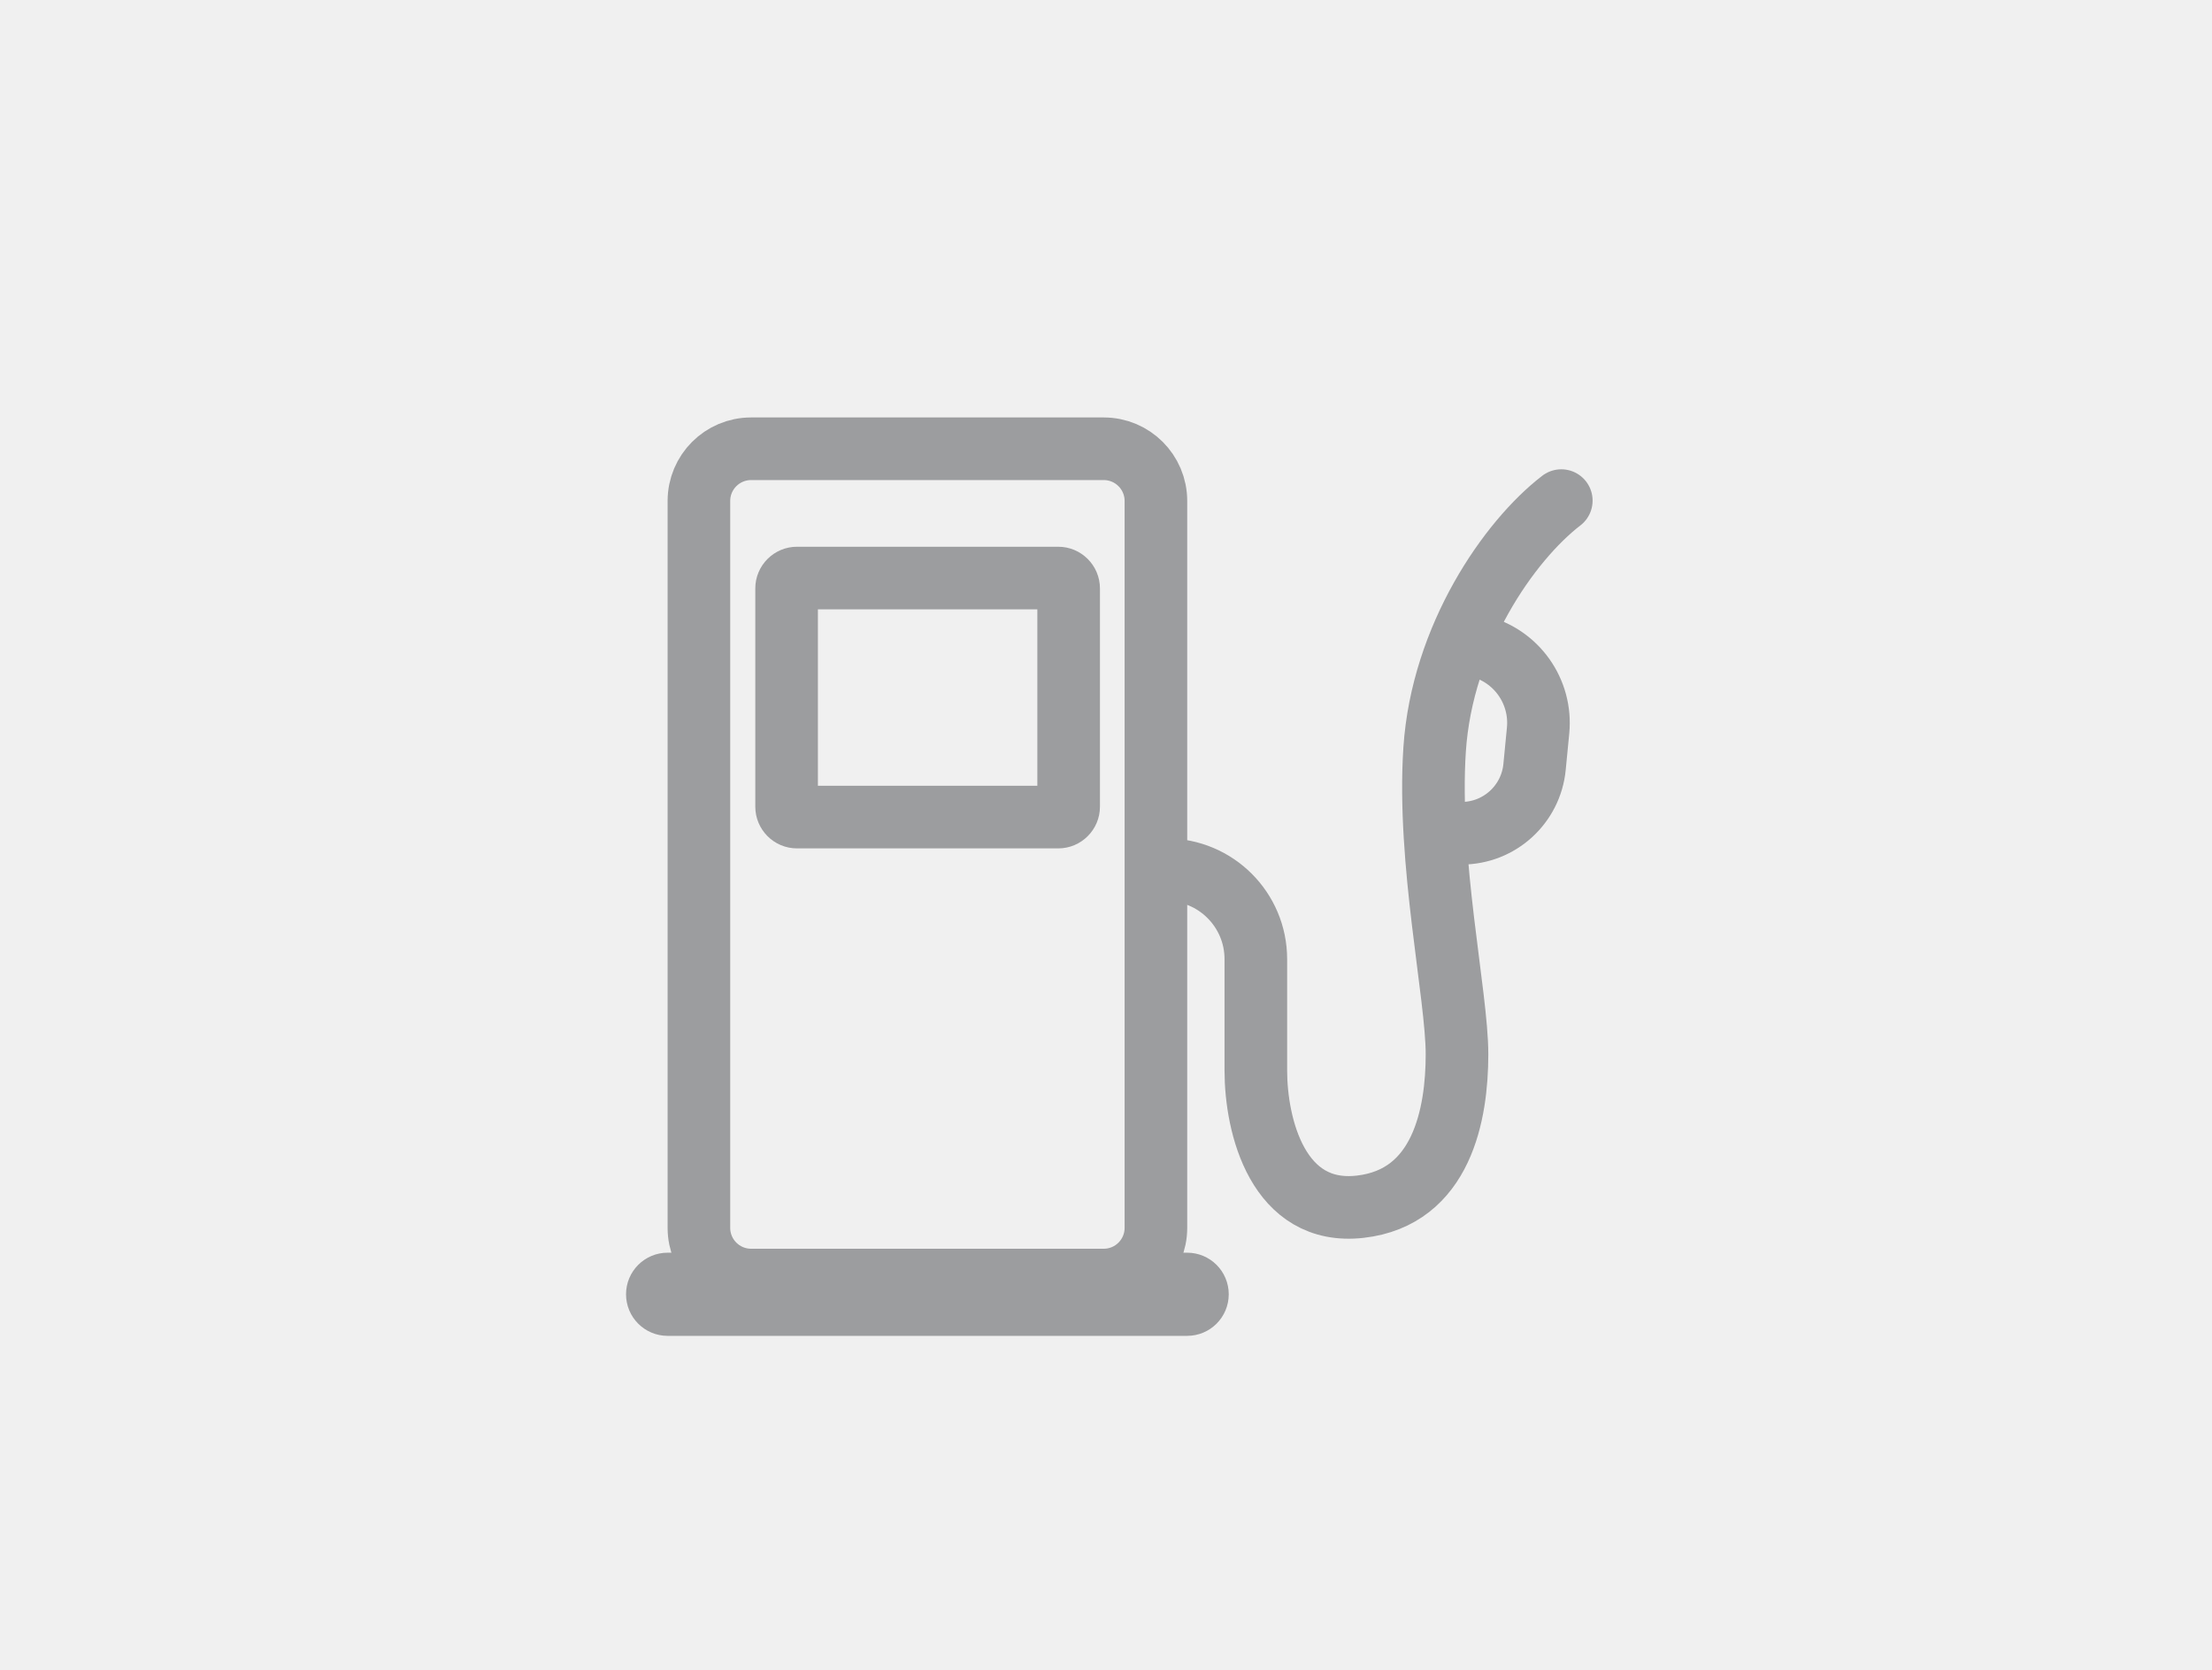
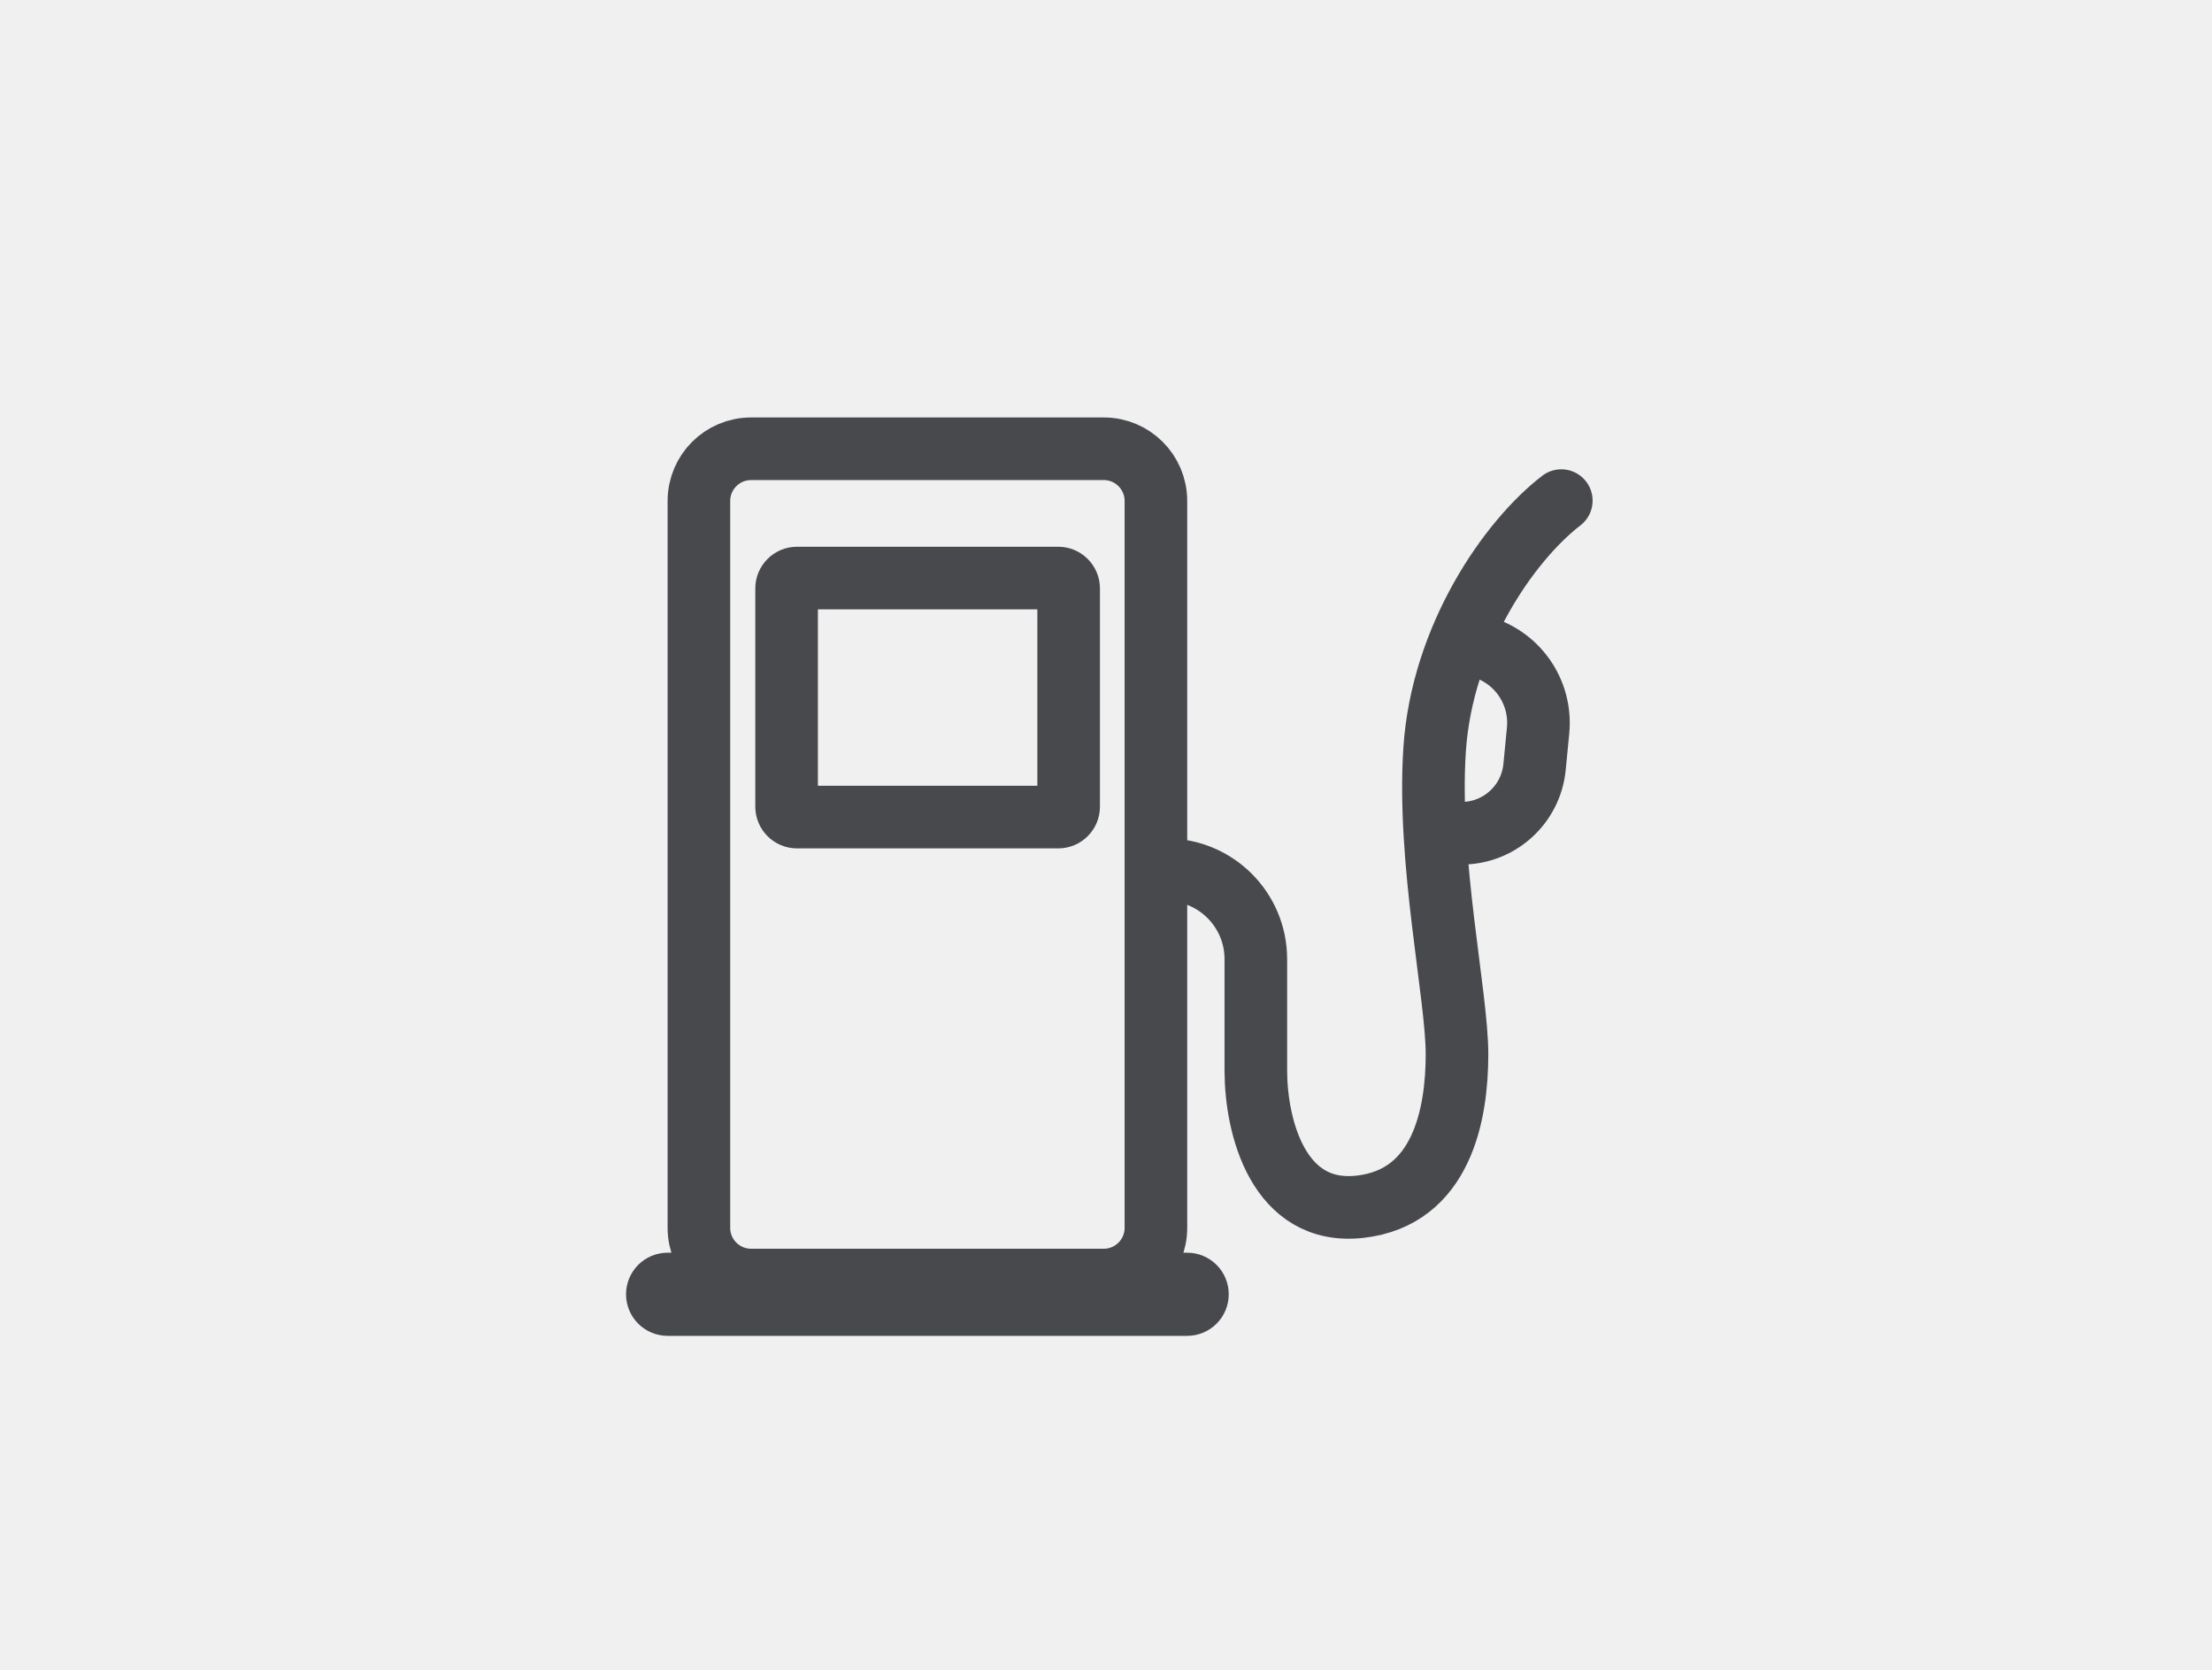
<svg xmlns="http://www.w3.org/2000/svg" width="53" height="40" viewBox="0 0 53 40" fill="none">
-   <g opacity="0.5">
+   <g>
    <rect x="16.746" y="10.75" width="10.95" height="19.913" rx="1.25" stroke="#48494D" stroke-width="1.5" />
    <mask id="path-2-inside-1_86_73" fill="white">
      <rect x="18.097" y="13.097" width="8.258" height="7.226" rx="1" />
    </mask>
    <rect x="18.097" y="13.097" width="8.258" height="7.226" rx="1" stroke="#48494D" stroke-width="3" mask="url(#path-2-inside-1_86_73)" />
    <path d="M27.947 20.834V20.834C29.131 20.834 30.09 21.793 30.09 22.976V25.64C30.09 26.985 30.625 29.13 32.589 28.907C34.553 28.685 34.91 26.682 34.91 25.255C34.91 23.828 34.196 20.642 34.374 17.951C34.553 15.26 36.159 12.953 37.409 11.992" stroke="#48494D" stroke-width="1.5" stroke-linecap="round" stroke-linejoin="round" />
    <rect x="15.498" y="30.506" width="13.445" height="0.996" rx="0.498" fill="#48494D" stroke="#48494D" stroke-width="0.996" />
    <path d="M35.418 15.478V15.478C36.333 15.701 36.944 16.563 36.853 17.5L36.768 18.374C36.68 19.273 35.924 19.96 35.02 19.96V19.96" stroke="#48494D" stroke-width="1.5" />
  </g>
</svg>
